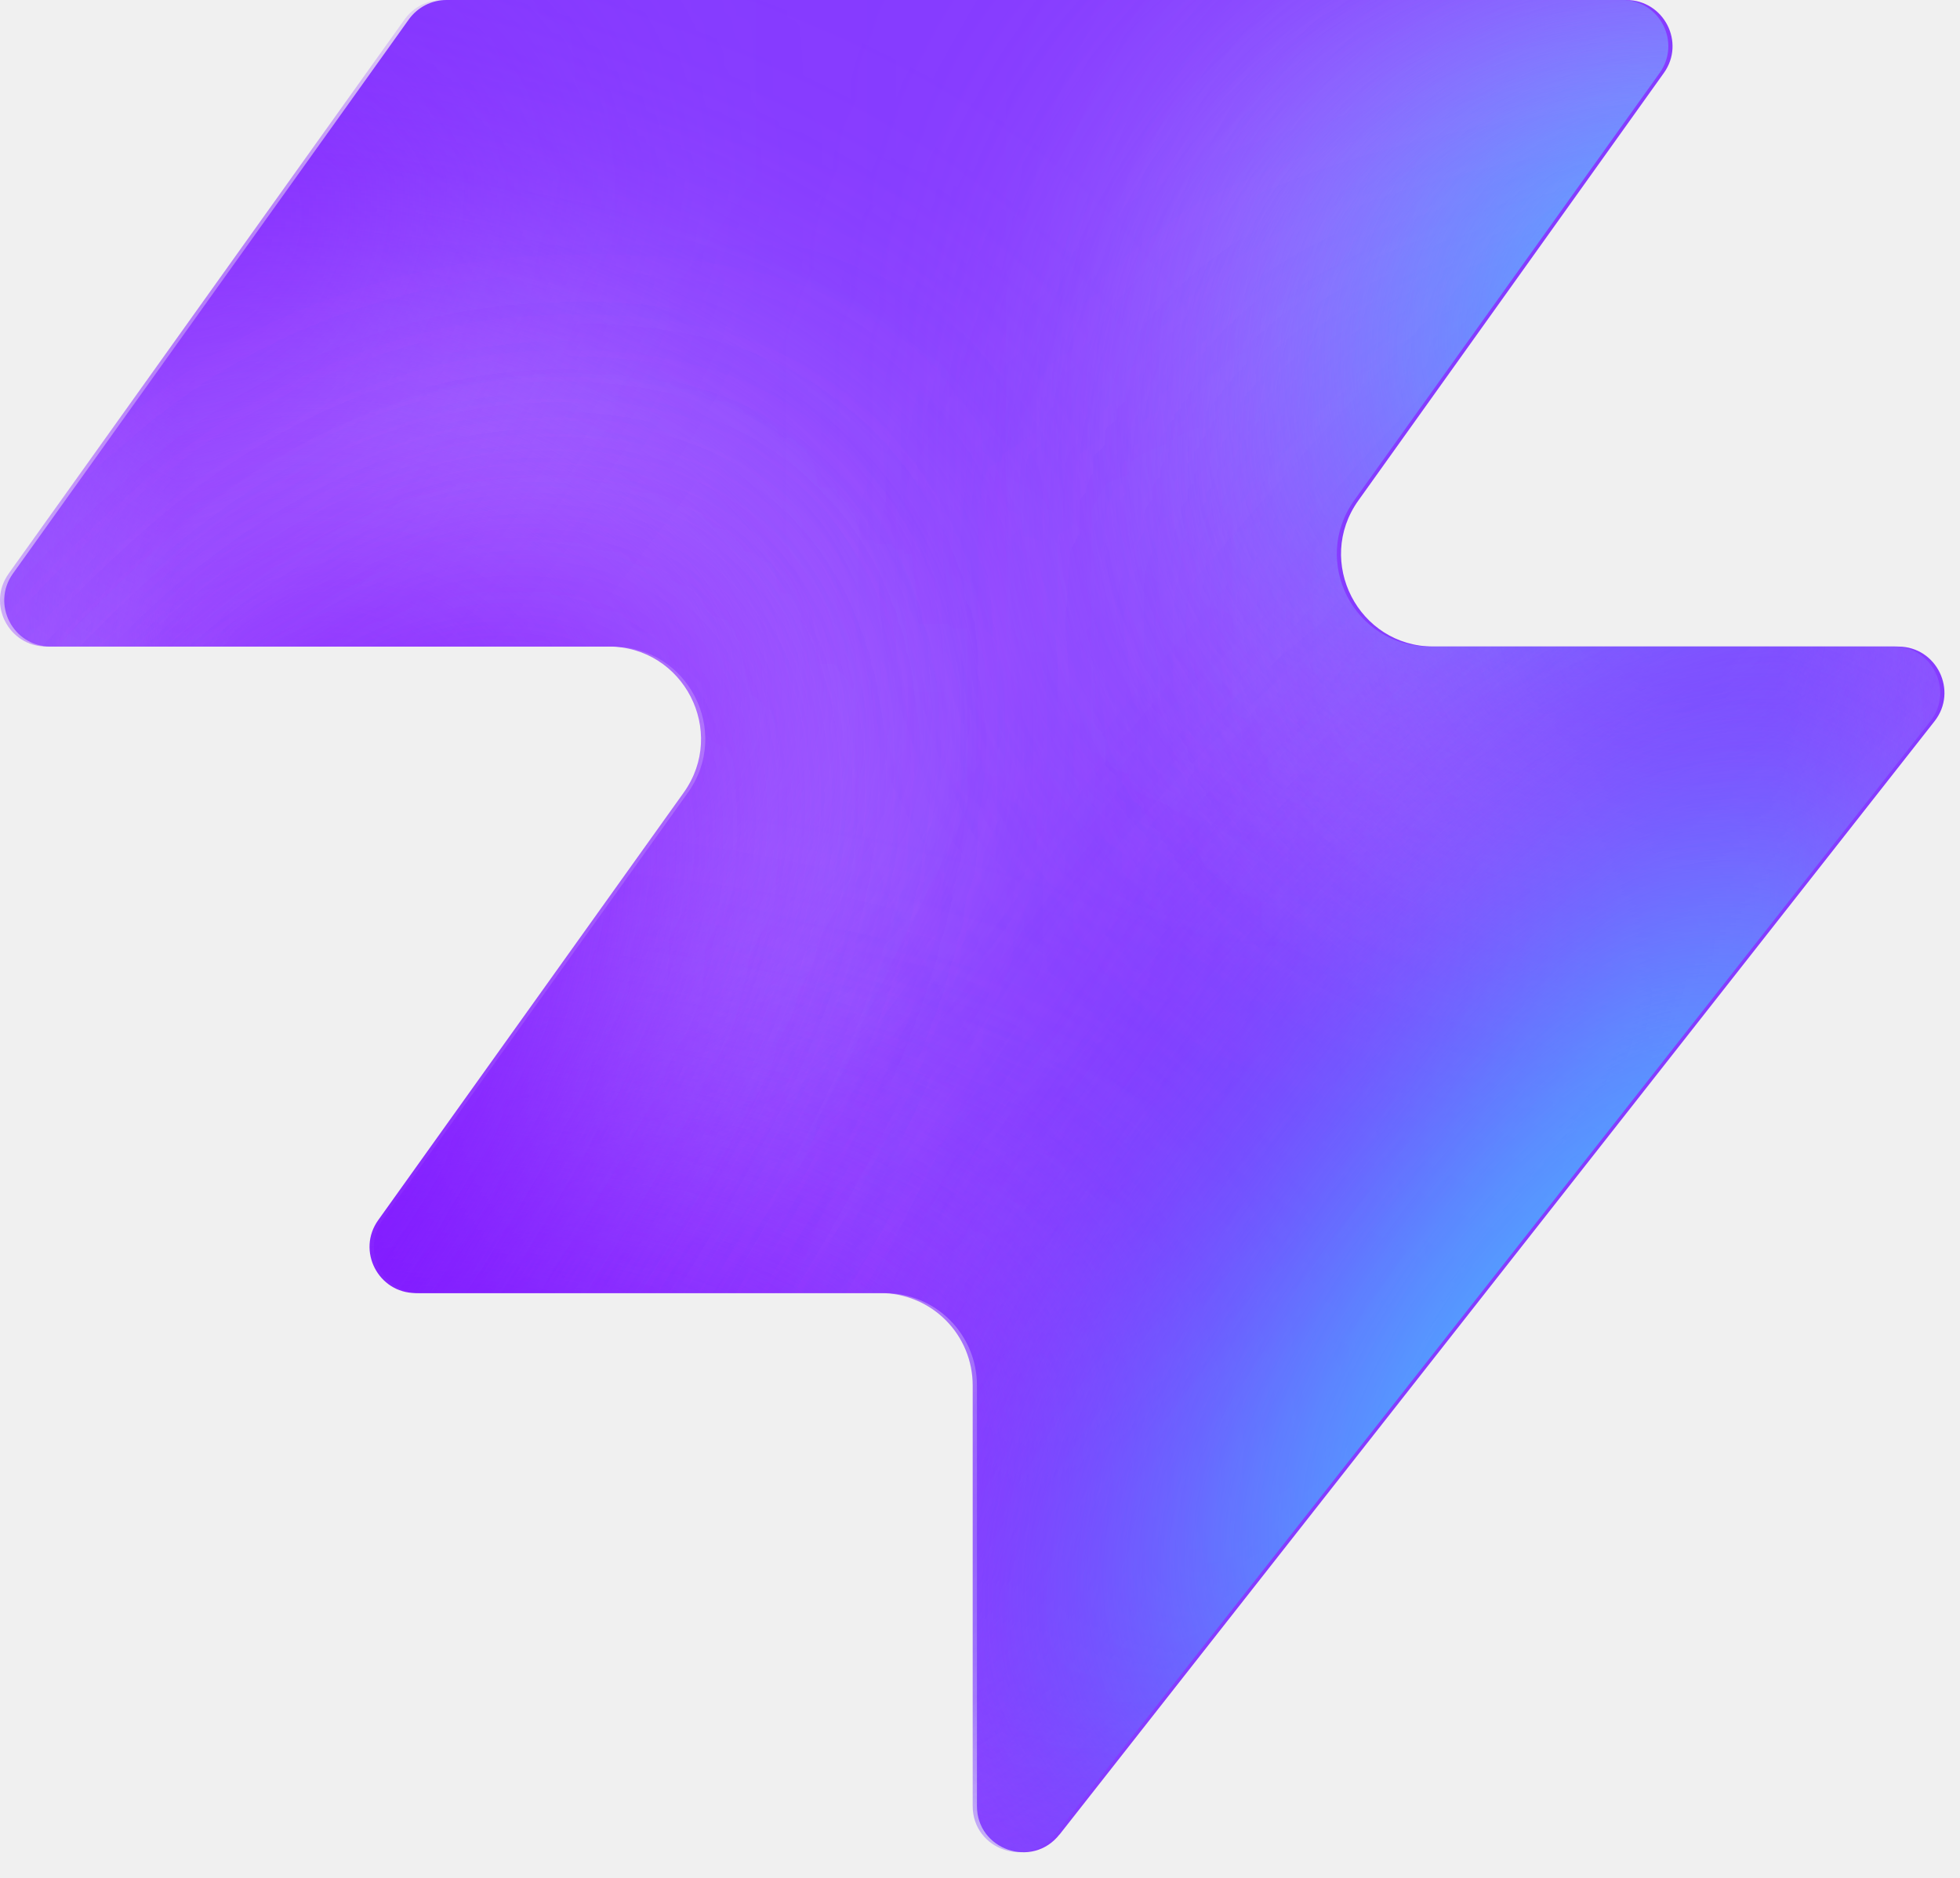
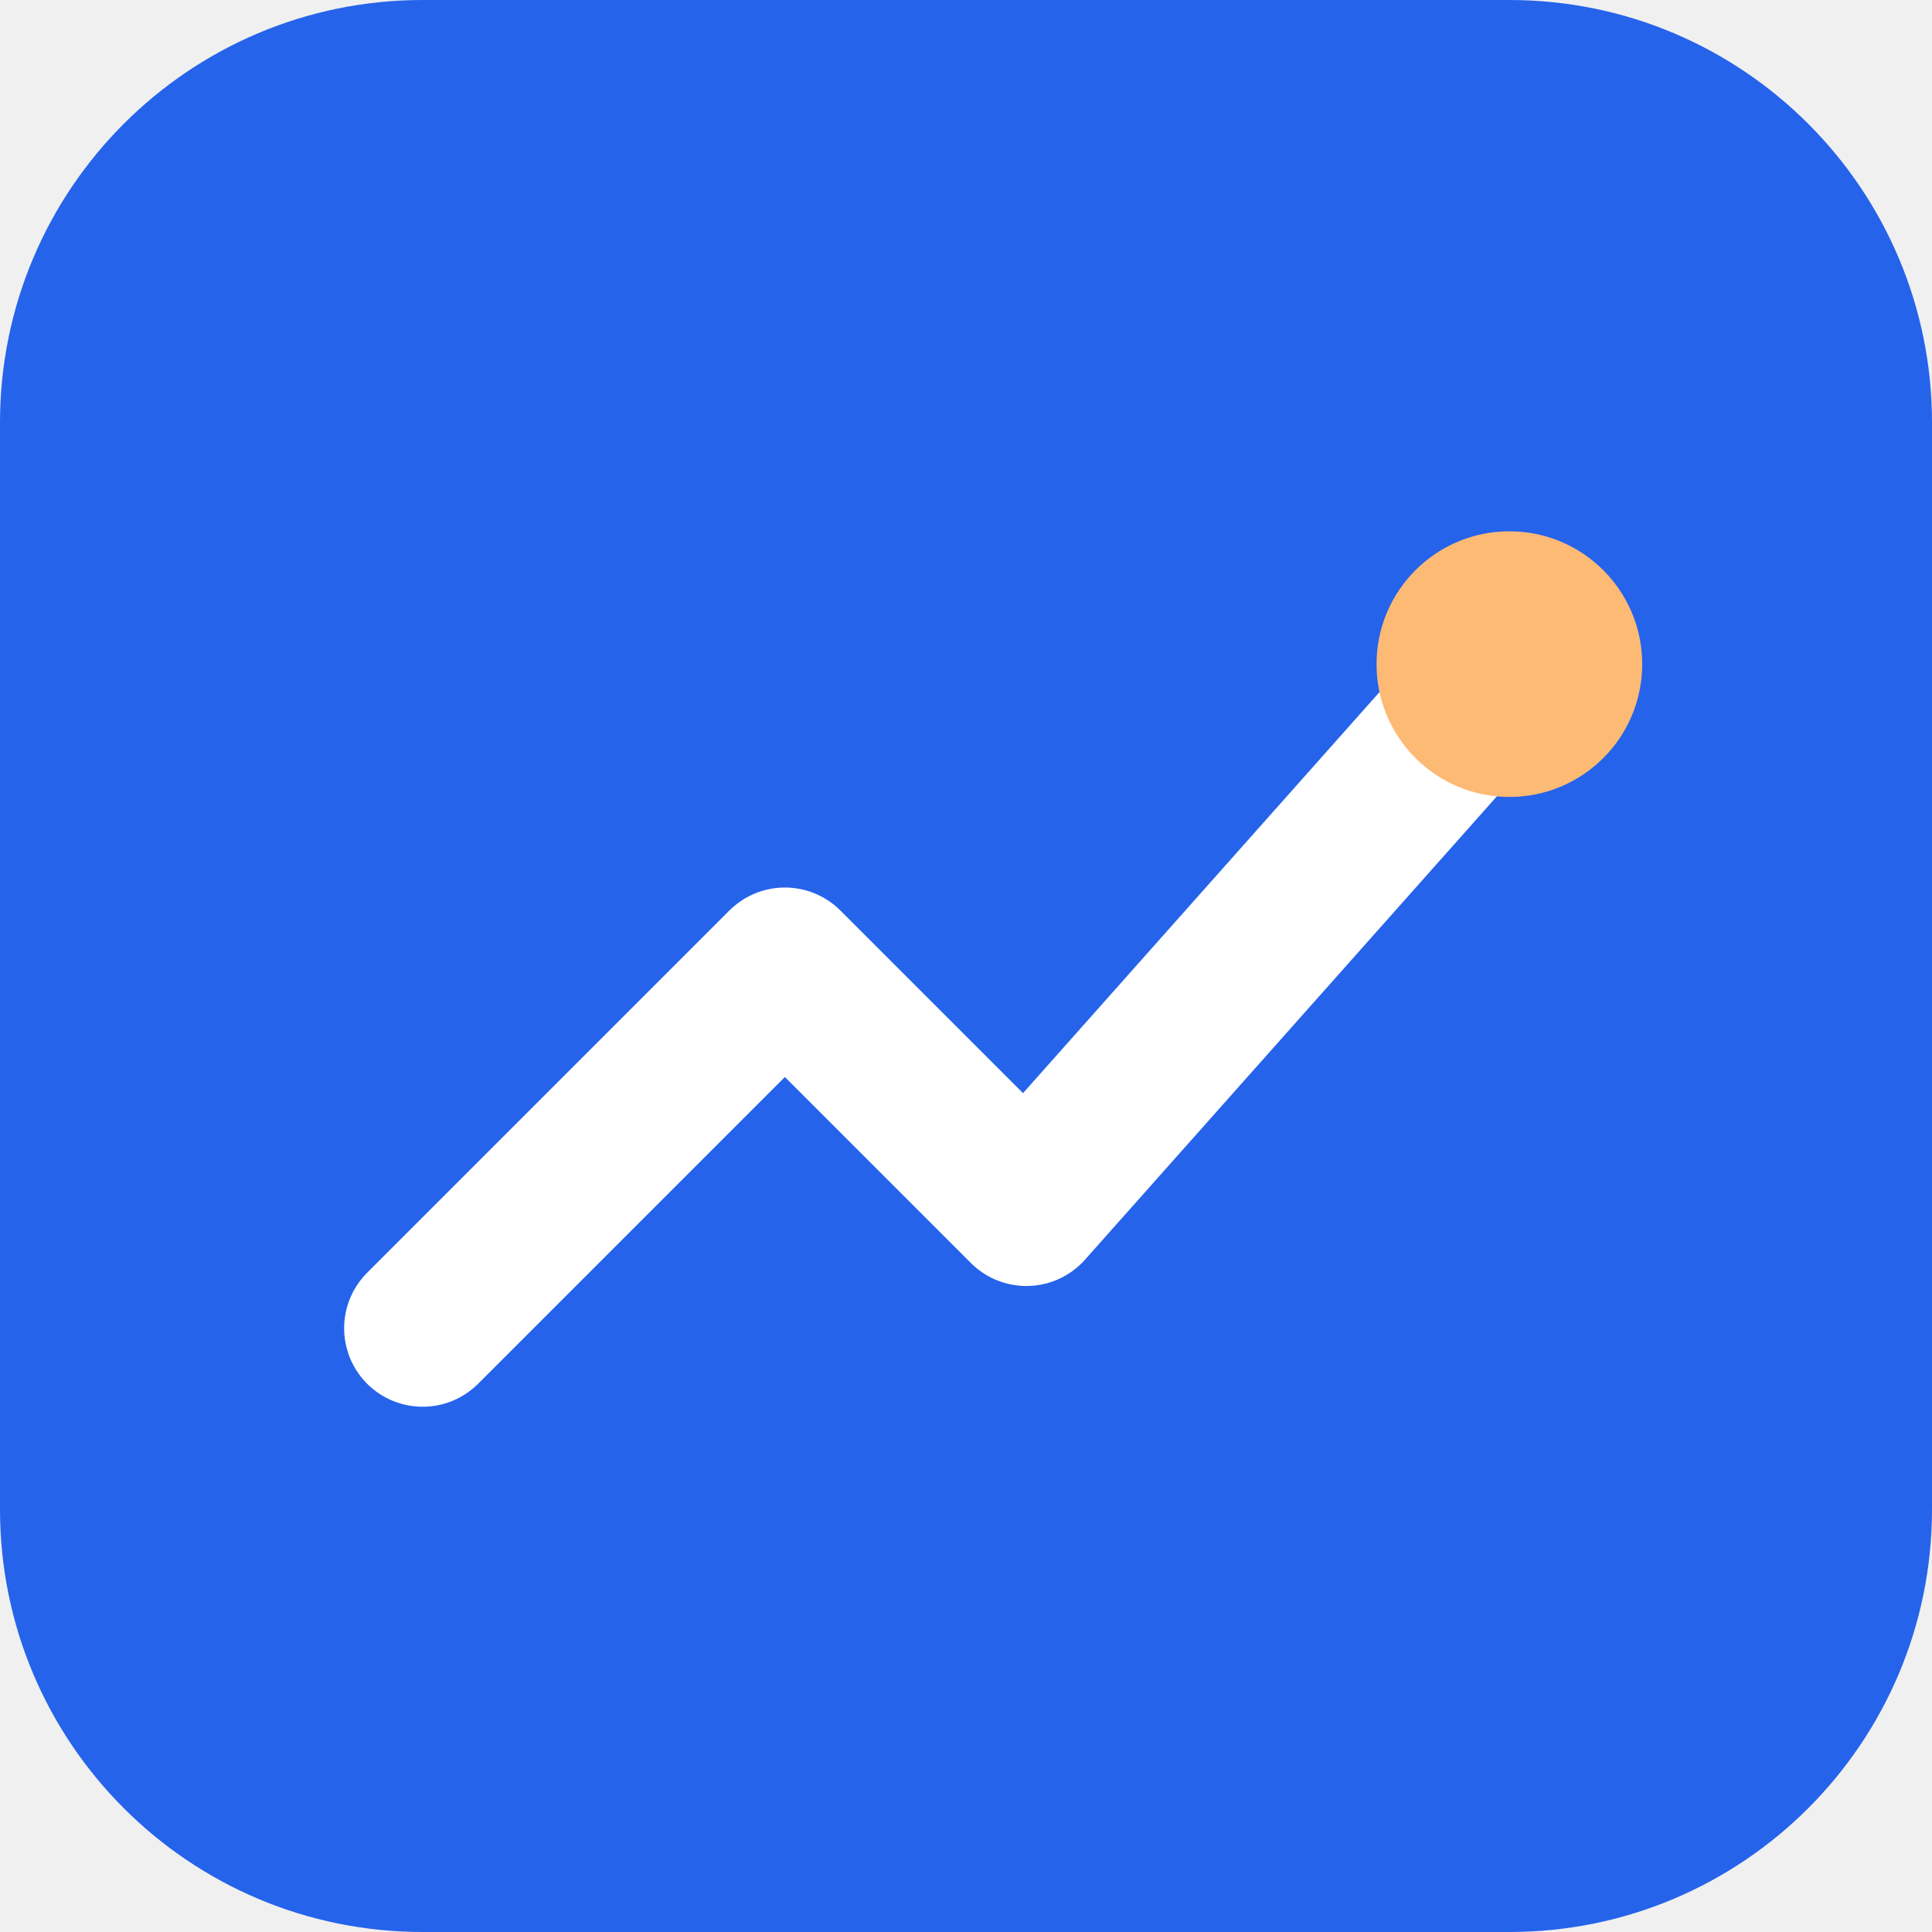
- <svg xmlns="http://www.w3.org/2000/svg" width="48" height="46" fill="none" viewBox="0 0 48 46">
-   <path fill="#863bff" d="M25.946 44.938c-.664.845-2.021.375-2.021-.698V33.937a2.26 2.26 0 0 0-2.262-2.262H10.287c-.92 0-1.456-1.04-.92-1.788l7.48-10.471c1.07-1.497 0-3.578-1.842-3.578H1.237c-.92 0-1.456-1.04-.92-1.788L10.013.474c.214-.297.556-.474.92-.474h28.894c.92 0 1.456 1.04.92 1.788l-7.48 10.471c-1.07 1.498 0 3.579 1.842 3.579h11.377c.943 0 1.473 1.088.89 1.83L25.947 44.94z" style="fill:#863bff;fill:color(display-p3 .525 .23 1);fill-opacity:1" />
-   <mask id="a" width="48" height="46" x="0" y="0" maskUnits="userSpaceOnUse" style="mask-type:alpha">
-     <path fill="#000" d="M25.842 44.938c-.664.844-2.021.375-2.021-.698V33.937a2.26 2.26 0 0 0-2.262-2.262H10.183c-.92 0-1.456-1.04-.92-1.788l7.48-10.471c1.07-1.498 0-3.579-1.842-3.579H1.133c-.92 0-1.456-1.04-.92-1.787L9.91.473c.214-.297.556-.474.92-.474h28.894c.92 0 1.456 1.04.92 1.788l-7.48 10.471c-1.07 1.498 0 3.578 1.842 3.578h11.377c.943 0 1.473 1.088.89 1.832L25.843 44.94z" style="fill:#000;fill-opacity:1" />
-   </mask>
-   <g mask="url(#a)">
-     <g filter="url(#b)">
-       <ellipse cx="5.508" cy="14.704" fill="#ede6ff" rx="5.508" ry="14.704" style="fill:#ede6ff;fill:color(display-p3 .927 .903 1);fill-opacity:1" transform="matrix(.00324 1 1 -.00324 -4.47 31.516)" />
-     </g>
-     <g filter="url(#c)">
-       <ellipse cx="10.399" cy="29.851" fill="#ede6ff" rx="10.399" ry="29.851" style="fill:#ede6ff;fill:color(display-p3 .927 .903 1);fill-opacity:1" transform="matrix(.00324 1 1 -.00324 -39.328 7.883)" />
-     </g>
-     <g filter="url(#d)">
-       <ellipse cx="5.508" cy="30.487" fill="#7e14ff" rx="5.508" ry="30.487" style="fill:#7e14ff;fill:color(display-p3 .492 .077 1);fill-opacity:1" transform="rotate(89.814 -25.913 -14.639)scale(1 -1)" />
-     </g>
-     <g filter="url(#e)">
-       <ellipse cx="5.508" cy="30.599" fill="#7e14ff" rx="5.508" ry="30.599" style="fill:#7e14ff;fill:color(display-p3 .492 .077 1);fill-opacity:1" transform="rotate(89.814 -32.644 -3.334)scale(1 -1)" />
-     </g>
-     <g filter="url(#f)">
-       <ellipse cx="5.508" cy="30.599" fill="#7e14ff" rx="5.508" ry="30.599" style="fill:#7e14ff;fill:color(display-p3 .492 .077 1);fill-opacity:1" transform="matrix(.00324 1 1 -.00324 -34.34 30.47)" />
-     </g>
-     <g filter="url(#g)">
-       <ellipse cx="14.072" cy="22.078" fill="#ede6ff" rx="14.072" ry="22.078" style="fill:#ede6ff;fill:color(display-p3 .927 .903 1);fill-opacity:1" transform="rotate(93.35 24.506 48.493)scale(-1 1)" />
-     </g>
-     <g filter="url(#h)">
-       <ellipse cx="3.47" cy="21.501" fill="#7e14ff" rx="3.47" ry="21.501" style="fill:#7e14ff;fill:color(display-p3 .492 .077 1);fill-opacity:1" transform="rotate(89.009 28.708 47.59)scale(-1 1)" />
-     </g>
-     <g filter="url(#i)">
-       <ellipse cx="3.47" cy="21.501" fill="#7e14ff" rx="3.47" ry="21.501" style="fill:#7e14ff;fill:color(display-p3 .492 .077 1);fill-opacity:1" transform="rotate(89.009 28.708 47.59)scale(-1 1)" />
-     </g>
-     <g filter="url(#j)">
-       <ellipse cx=".387" cy="8.972" fill="#7e14ff" rx="4.407" ry="29.108" style="fill:#7e14ff;fill:color(display-p3 .492 .077 1);fill-opacity:1" transform="rotate(39.51 .387 8.972)" />
-     </g>
-     <g filter="url(#k)">
-       <ellipse cx="47.523" cy="-6.092" fill="#7e14ff" rx="4.407" ry="29.108" style="fill:#7e14ff;fill:color(display-p3 .492 .077 1);fill-opacity:1" transform="rotate(37.892 47.523 -6.092)" />
-     </g>
-     <g filter="url(#l)">
-       <ellipse cx="41.412" cy="6.333" fill="#47bfff" rx="5.971" ry="9.665" style="fill:#47bfff;fill:color(display-p3 .28 .748 1);fill-opacity:1" transform="rotate(37.892 41.412 6.333)" />
-     </g>
-     <g filter="url(#m)">
-       <ellipse cx="-1.879" cy="38.332" fill="#7e14ff" rx="4.407" ry="29.108" style="fill:#7e14ff;fill:color(display-p3 .492 .077 1);fill-opacity:1" transform="rotate(37.892 -1.88 38.332)" />
-     </g>
-     <g filter="url(#n)">
-       <ellipse cx="-1.879" cy="38.332" fill="#7e14ff" rx="4.407" ry="29.108" style="fill:#7e14ff;fill:color(display-p3 .492 .077 1);fill-opacity:1" transform="rotate(37.892 -1.88 38.332)" />
-     </g>
-     <g filter="url(#o)">
-       <ellipse cx="35.651" cy="29.907" fill="#7e14ff" rx="4.407" ry="29.108" style="fill:#7e14ff;fill:color(display-p3 .492 .077 1);fill-opacity:1" transform="rotate(37.892 35.651 29.907)" />
-     </g>
-     <g filter="url(#p)">
-       <ellipse cx="38.418" cy="32.4" fill="#47bfff" rx="5.971" ry="15.297" style="fill:#47bfff;fill:color(display-p3 .28 .748 1);fill-opacity:1" transform="rotate(37.892 38.418 32.4)" />
-     </g>
-   </g>
-   <defs>
-     <filter id="b" width="60.045" height="41.654" x="-19.77" y="16.149" color-interpolation-filters="sRGB" filterUnits="userSpaceOnUse">
-       <feFlood flood-opacity="0" result="BackgroundImageFix" />
-       <feBlend in="SourceGraphic" in2="BackgroundImageFix" result="shape" />
-       <feGaussianBlur result="effect1_foregroundBlur_2002_17158" stdDeviation="7.659" />
-     </filter>
-     <filter id="c" width="90.34" height="51.437" x="-54.613" y="-7.533" color-interpolation-filters="sRGB" filterUnits="userSpaceOnUse">
-       <feFlood flood-opacity="0" result="BackgroundImageFix" />
-       <feBlend in="SourceGraphic" in2="BackgroundImageFix" result="shape" />
-       <feGaussianBlur result="effect1_foregroundBlur_2002_17158" stdDeviation="7.659" />
-     </filter>
-     <filter id="d" width="79.355" height="29.4" x="-49.64" y="2.03" color-interpolation-filters="sRGB" filterUnits="userSpaceOnUse">
-       <feFlood flood-opacity="0" result="BackgroundImageFix" />
-       <feBlend in="SourceGraphic" in2="BackgroundImageFix" result="shape" />
-       <feGaussianBlur result="effect1_foregroundBlur_2002_17158" stdDeviation="4.596" />
-     </filter>
-     <filter id="e" width="79.579" height="29.4" x="-45.045" y="20.029" color-interpolation-filters="sRGB" filterUnits="userSpaceOnUse">
-       <feFlood flood-opacity="0" result="BackgroundImageFix" />
-       <feBlend in="SourceGraphic" in2="BackgroundImageFix" result="shape" />
-       <feGaussianBlur result="effect1_foregroundBlur_2002_17158" stdDeviation="4.596" />
-     </filter>
-     <filter id="f" width="79.579" height="29.4" x="-43.513" y="21.178" color-interpolation-filters="sRGB" filterUnits="userSpaceOnUse">
-       <feFlood flood-opacity="0" result="BackgroundImageFix" />
-       <feBlend in="SourceGraphic" in2="BackgroundImageFix" result="shape" />
-       <feGaussianBlur result="effect1_foregroundBlur_2002_17158" stdDeviation="4.596" />
-     </filter>
-     <filter id="g" width="74.749" height="58.852" x="15.756" y="-17.901" color-interpolation-filters="sRGB" filterUnits="userSpaceOnUse">
-       <feFlood flood-opacity="0" result="BackgroundImageFix" />
-       <feBlend in="SourceGraphic" in2="BackgroundImageFix" result="shape" />
-       <feGaussianBlur result="effect1_foregroundBlur_2002_17158" stdDeviation="7.659" />
-     </filter>
-     <filter id="h" width="61.377" height="25.362" x="23.548" y="2.284" color-interpolation-filters="sRGB" filterUnits="userSpaceOnUse">
-       <feFlood flood-opacity="0" result="BackgroundImageFix" />
-       <feBlend in="SourceGraphic" in2="BackgroundImageFix" result="shape" />
-       <feGaussianBlur result="effect1_foregroundBlur_2002_17158" stdDeviation="4.596" />
-     </filter>
-     <filter id="i" width="61.377" height="25.362" x="23.548" y="2.284" color-interpolation-filters="sRGB" filterUnits="userSpaceOnUse">
-       <feFlood flood-opacity="0" result="BackgroundImageFix" />
-       <feBlend in="SourceGraphic" in2="BackgroundImageFix" result="shape" />
-       <feGaussianBlur result="effect1_foregroundBlur_2002_17158" stdDeviation="4.596" />
-     </filter>
-     <filter id="j" width="56.045" height="63.649" x="-27.636" y="-22.853" color-interpolation-filters="sRGB" filterUnits="userSpaceOnUse">
-       <feFlood flood-opacity="0" result="BackgroundImageFix" />
-       <feBlend in="SourceGraphic" in2="BackgroundImageFix" result="shape" />
-       <feGaussianBlur result="effect1_foregroundBlur_2002_17158" stdDeviation="4.596" />
-     </filter>
-     <filter id="k" width="54.814" height="64.646" x="20.116" y="-38.415" color-interpolation-filters="sRGB" filterUnits="userSpaceOnUse">
-       <feFlood flood-opacity="0" result="BackgroundImageFix" />
-       <feBlend in="SourceGraphic" in2="BackgroundImageFix" result="shape" />
-       <feGaussianBlur result="effect1_foregroundBlur_2002_17158" stdDeviation="4.596" />
-     </filter>
-     <filter id="l" width="33.541" height="35.313" x="24.641" y="-11.323" color-interpolation-filters="sRGB" filterUnits="userSpaceOnUse">
-       <feFlood flood-opacity="0" result="BackgroundImageFix" />
-       <feBlend in="SourceGraphic" in2="BackgroundImageFix" result="shape" />
-       <feGaussianBlur result="effect1_foregroundBlur_2002_17158" stdDeviation="4.596" />
-     </filter>
-     <filter id="m" width="54.814" height="64.646" x="-29.286" y="6.009" color-interpolation-filters="sRGB" filterUnits="userSpaceOnUse">
-       <feFlood flood-opacity="0" result="BackgroundImageFix" />
-       <feBlend in="SourceGraphic" in2="BackgroundImageFix" result="shape" />
-       <feGaussianBlur result="effect1_foregroundBlur_2002_17158" stdDeviation="4.596" />
-     </filter>
-     <filter id="n" width="54.814" height="64.646" x="-29.286" y="6.009" color-interpolation-filters="sRGB" filterUnits="userSpaceOnUse">
-       <feFlood flood-opacity="0" result="BackgroundImageFix" />
-       <feBlend in="SourceGraphic" in2="BackgroundImageFix" result="shape" />
-       <feGaussianBlur result="effect1_foregroundBlur_2002_17158" stdDeviation="4.596" />
-     </filter>
-     <filter id="o" width="54.814" height="64.646" x="8.244" y="-2.416" color-interpolation-filters="sRGB" filterUnits="userSpaceOnUse">
-       <feFlood flood-opacity="0" result="BackgroundImageFix" />
-       <feBlend in="SourceGraphic" in2="BackgroundImageFix" result="shape" />
-       <feGaussianBlur result="effect1_foregroundBlur_2002_17158" stdDeviation="4.596" />
-     </filter>
-     <filter id="p" width="39.409" height="43.623" x="18.713" y="10.588" color-interpolation-filters="sRGB" filterUnits="userSpaceOnUse">
-       <feFlood flood-opacity="0" result="BackgroundImageFix" />
-       <feBlend in="SourceGraphic" in2="BackgroundImageFix" result="shape" />
-       <feGaussianBlur result="effect1_foregroundBlur_2002_17158" stdDeviation="4.596" />
-     </filter>
-   </defs>
+ <svg xmlns="http://www.w3.org/2000/svg" viewBox="0 0 32 32">
+   <rect width="32" height="32" rx="7" fill="#2563eb" />
+   <path d="M7 22l6-6 4 4 8-9" fill="none" stroke="#fff" stroke-width="2.6" stroke-linecap="round" stroke-linejoin="round" />
+   <circle cx="25" cy="11" r="2.2" fill="#fdba74" />
</svg>
